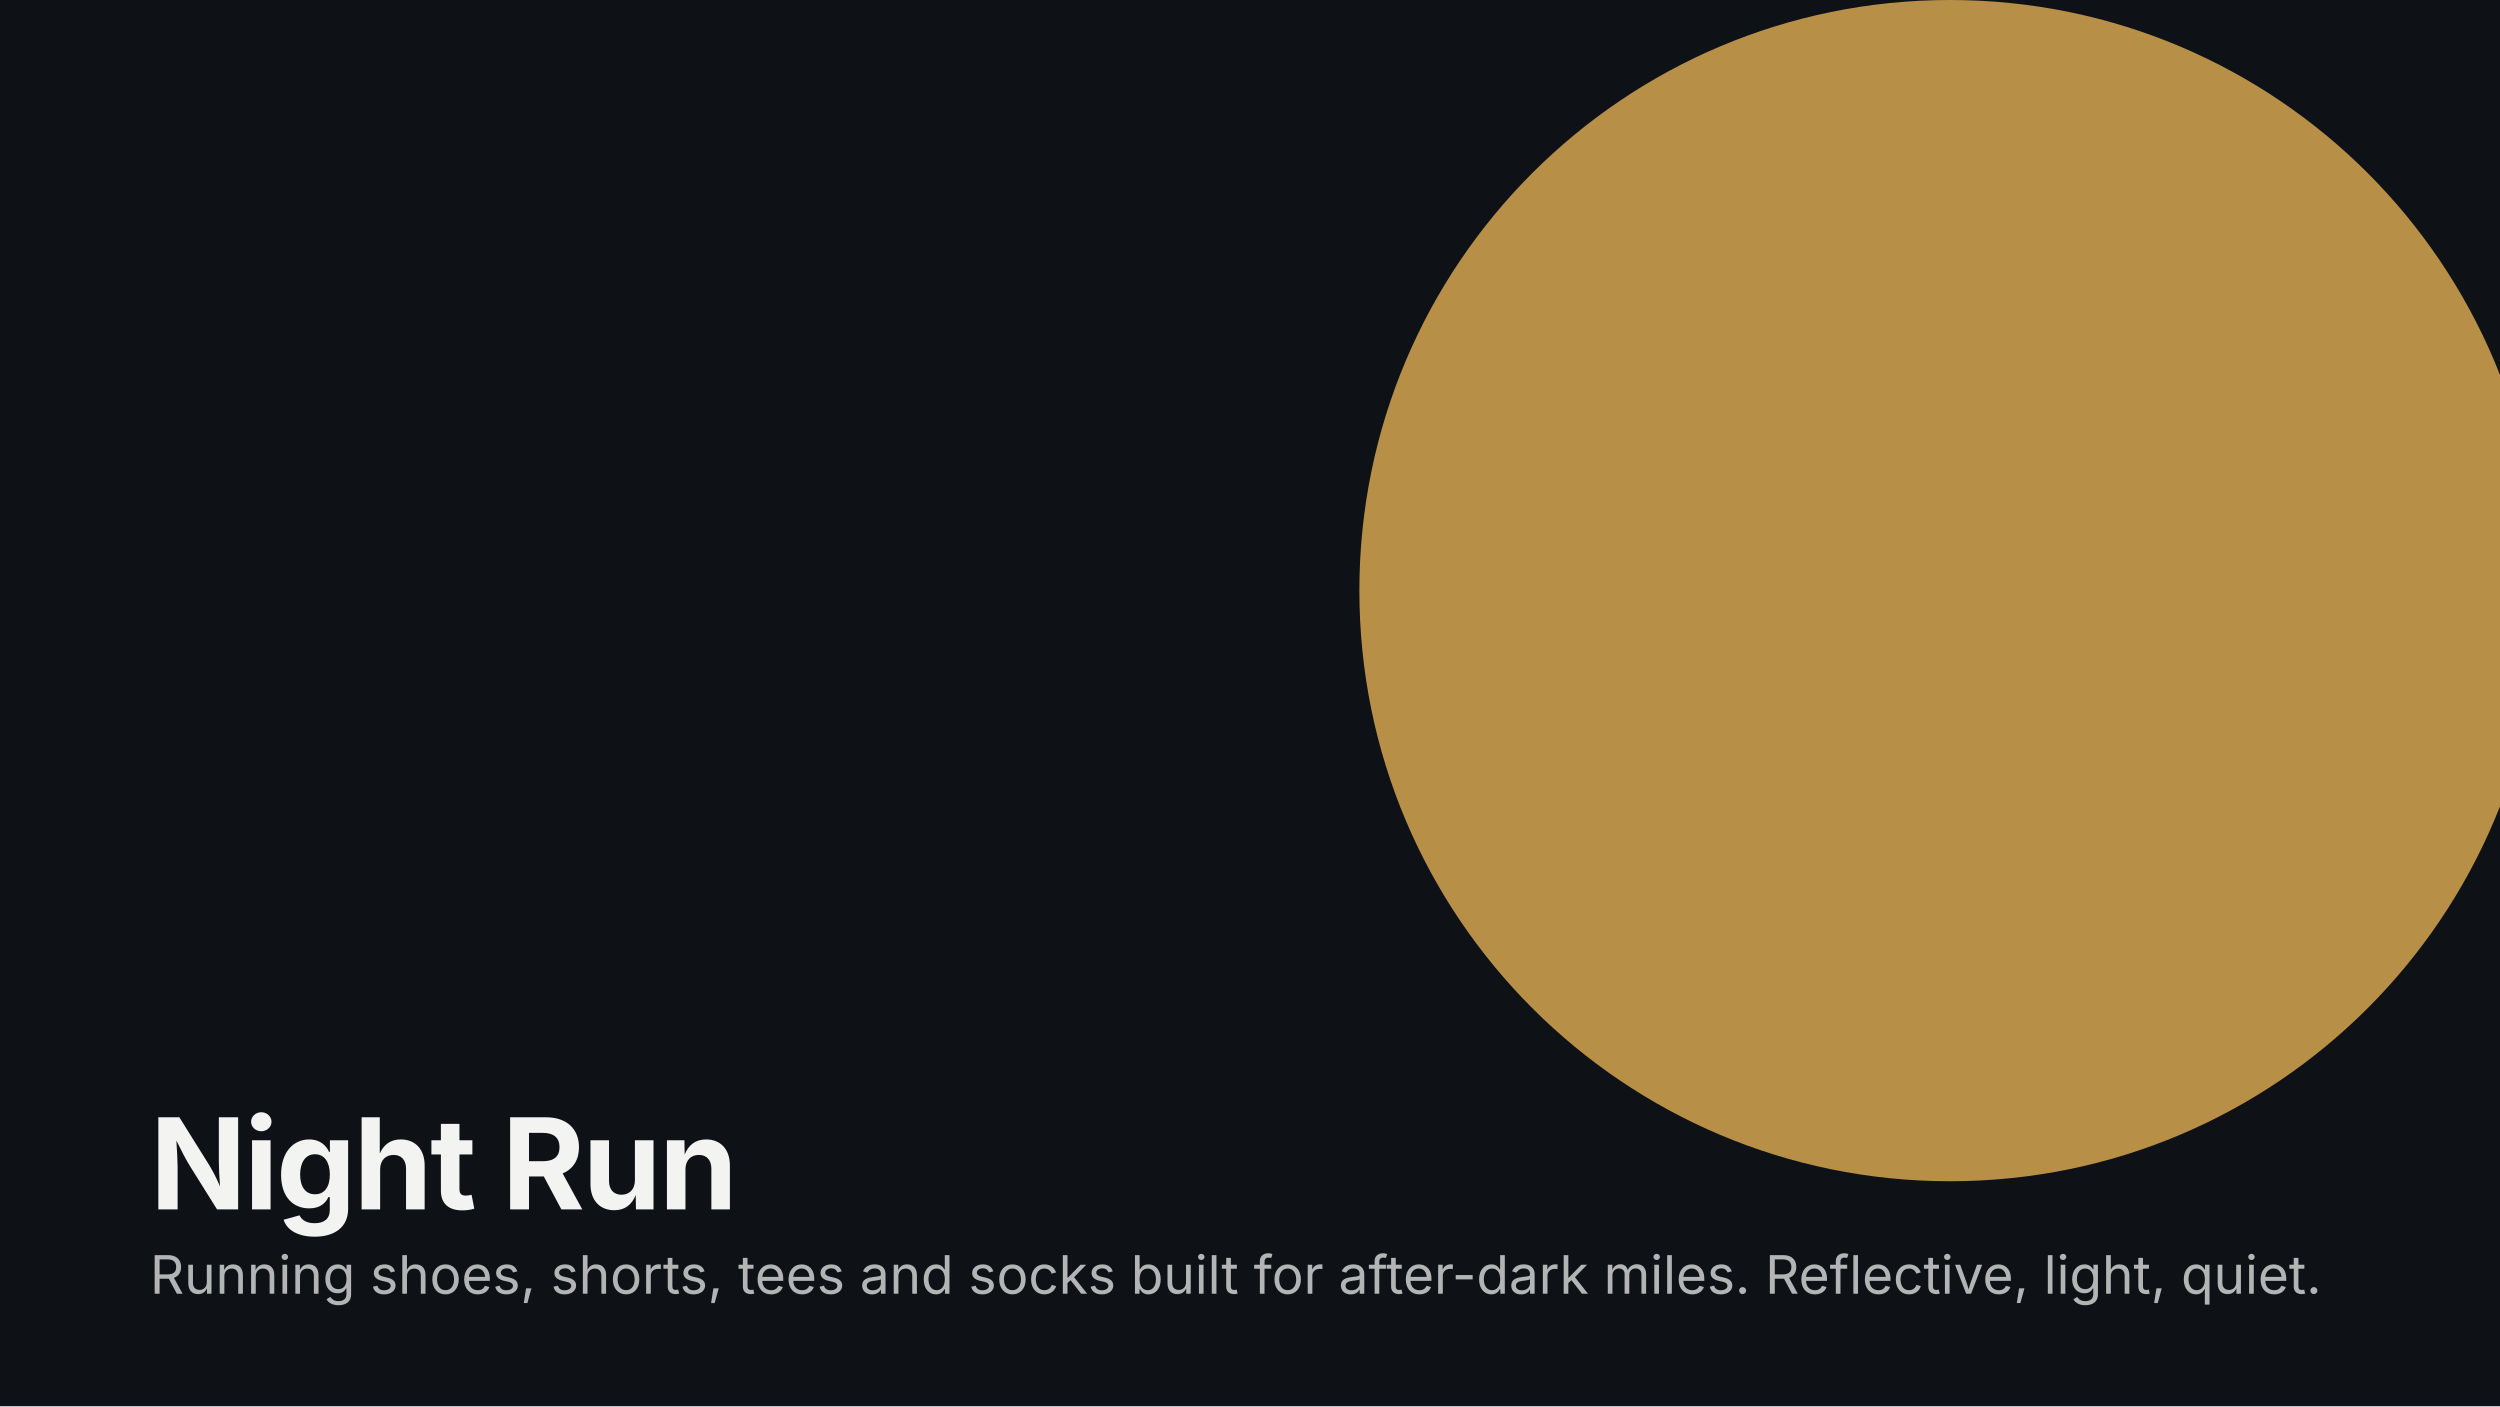
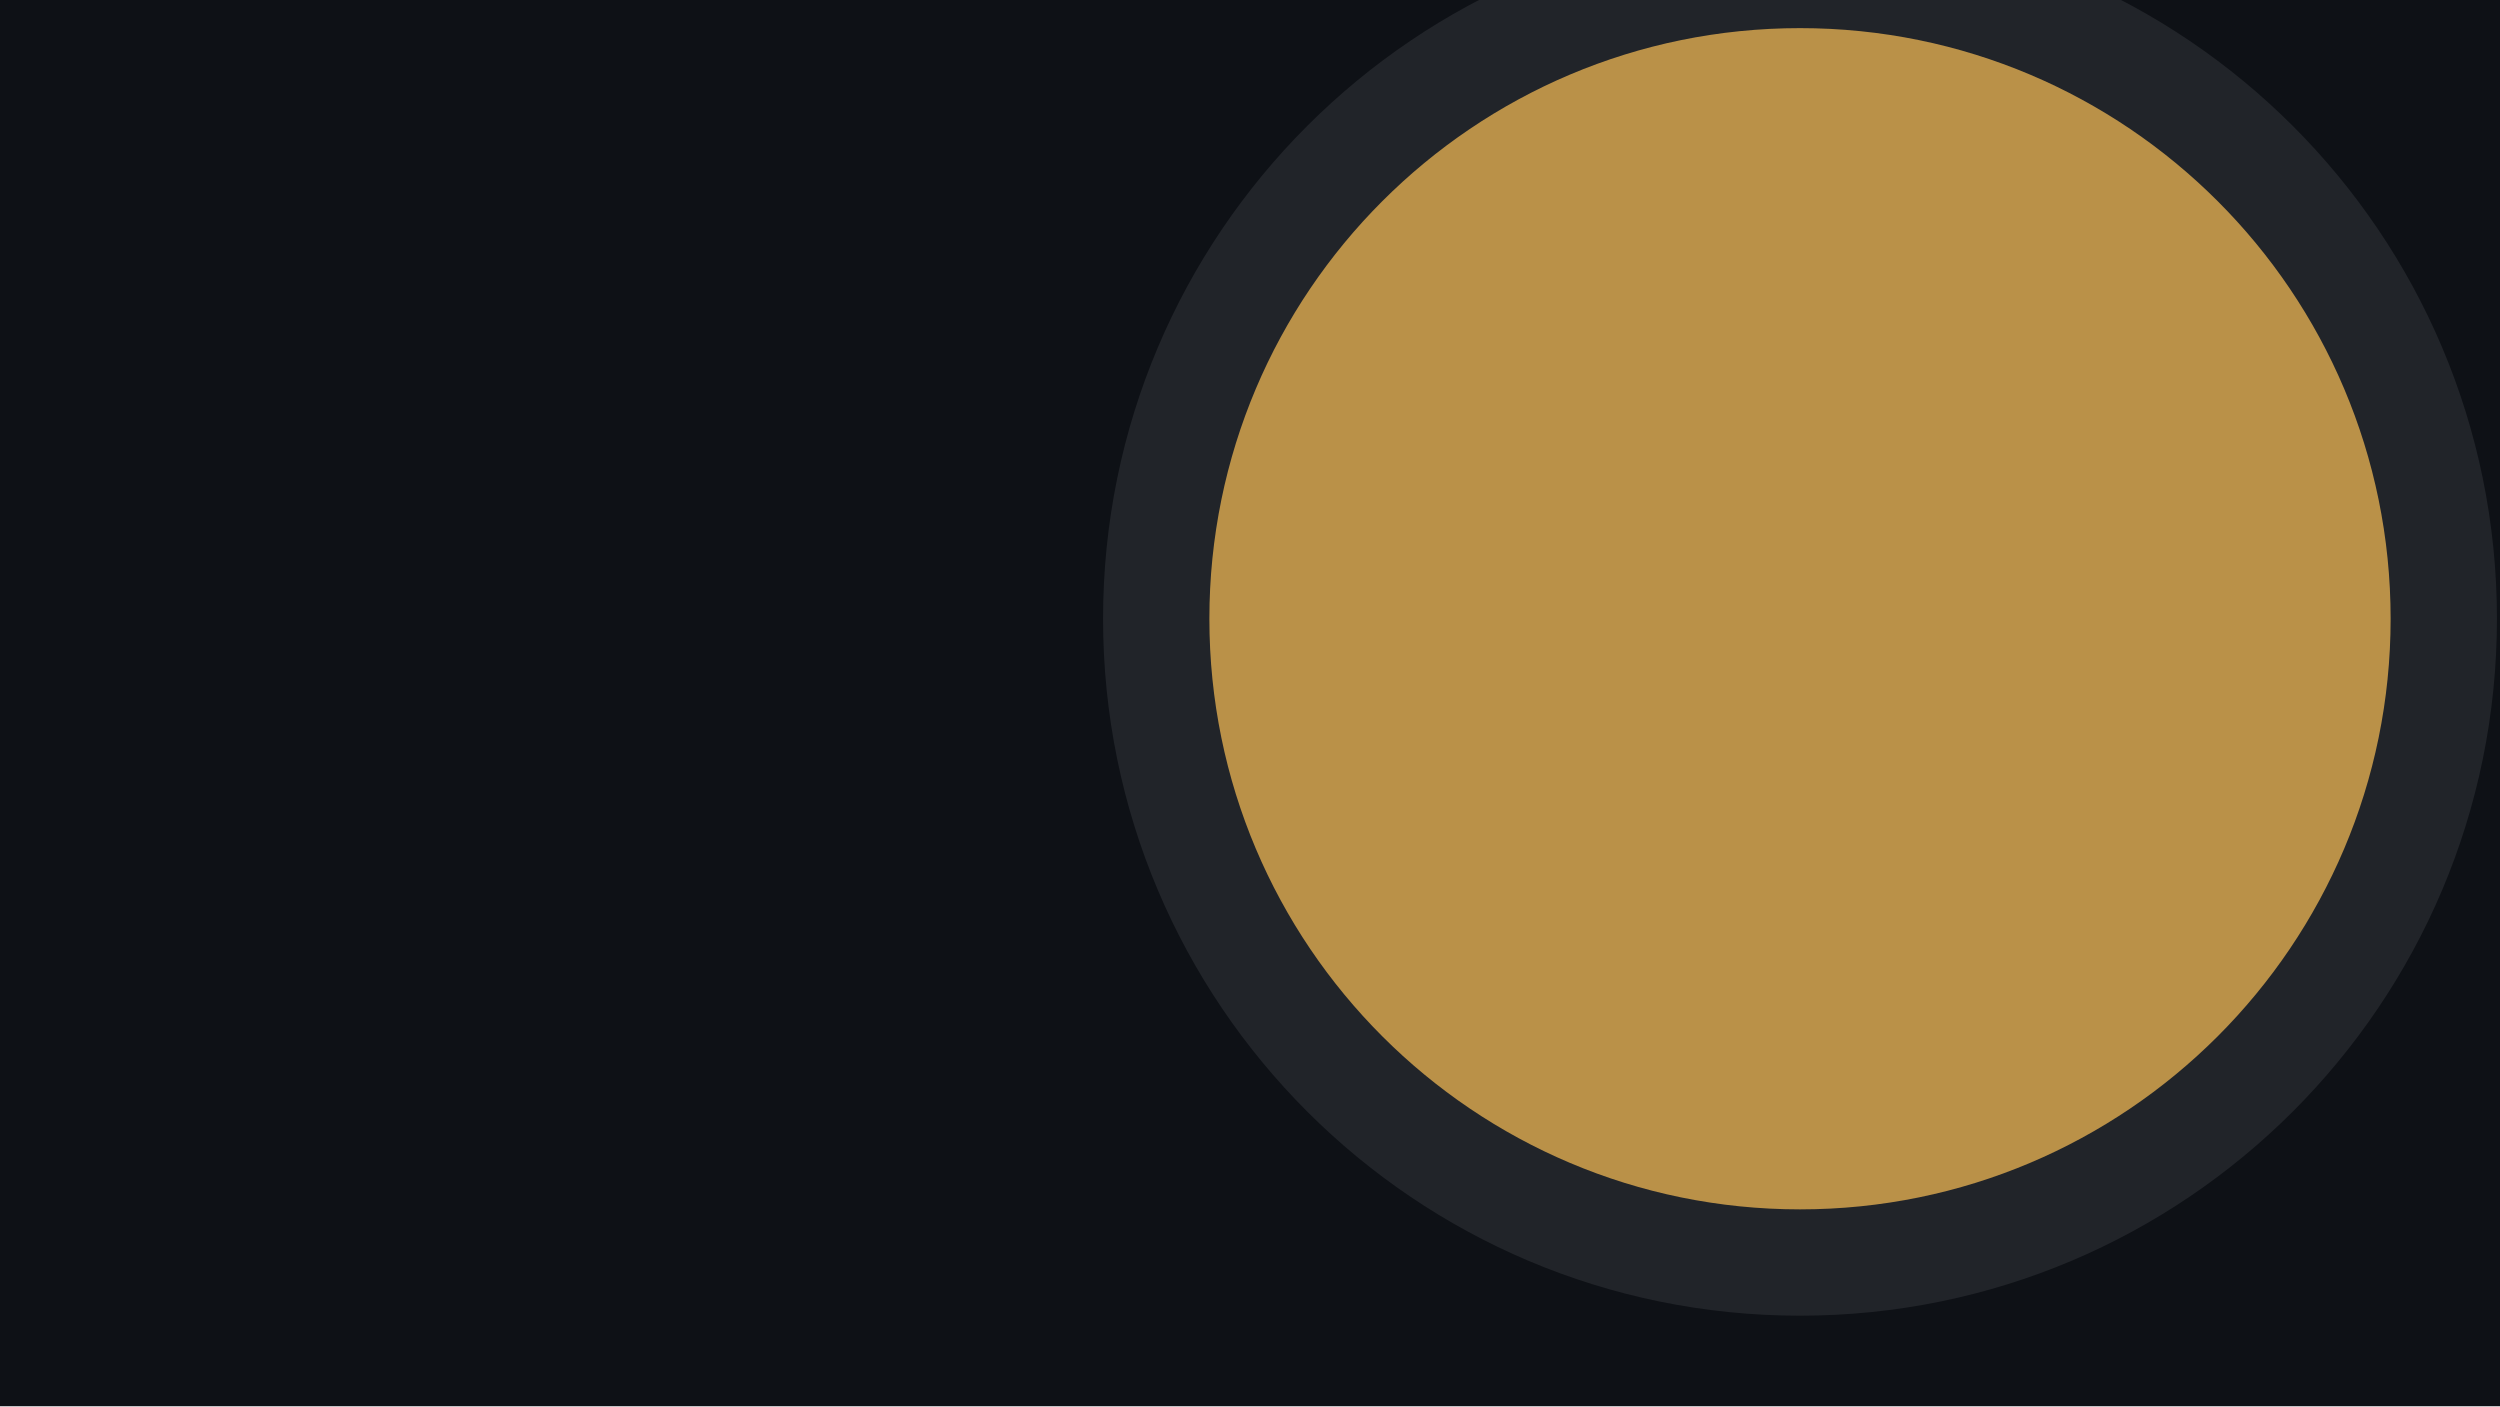
<svg xmlns="http://www.w3.org/2000/svg" width="1600" height="900" viewBox="0 0 1600 900" role="img" aria-label="Night Run">
  <rect width="1600" height="900" fill="#0E1116" />
-   <circle cx="1248" cy="378" r="378" fill="#C79A4B" opacity="0.92" />
-   <text x="96" y="774" font-family="Archivo, 'Inter Tight', Inter, Helvetica, Arial, sans-serif" font-size="81" font-weight="700" letter-spacing="-1.5" fill="#f3f4f2">Night Run</text>
-   <text x="96" y="828" font-family="Archivo, 'Inter Tight', Inter, Helvetica, Arial, sans-serif" font-size="34" fill="#f3f4f2" opacity="0.72">Running shoes, shorts, tees and socks built for after-dark miles. Reflective, light, quiet.</text>
+   <circle cx="1152" cy="396" r="446.04" fill="#212429" />
+   <circle cx="1152" cy="396" r="378" fill="#C79A4B" opacity="0.92" />
</svg>
